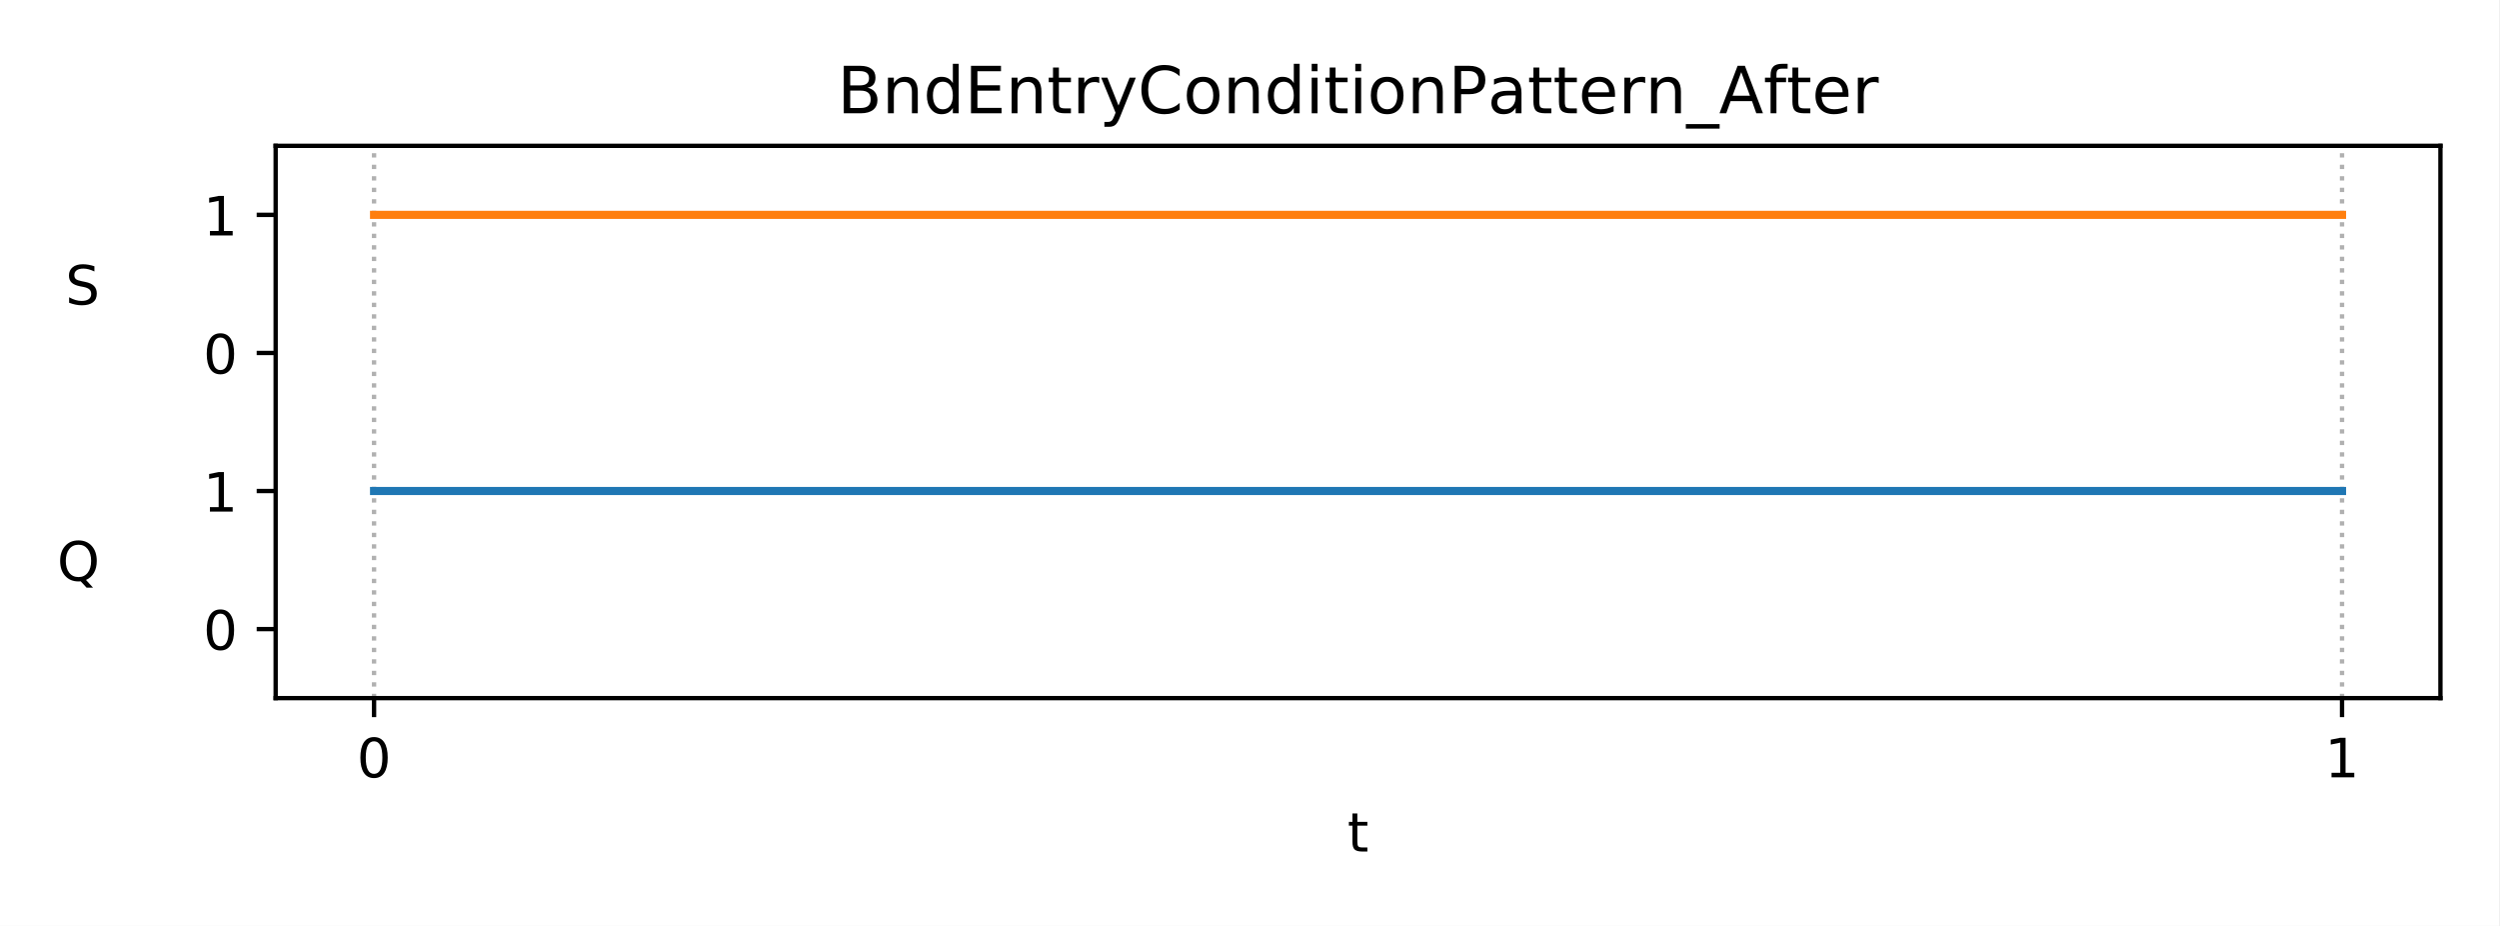
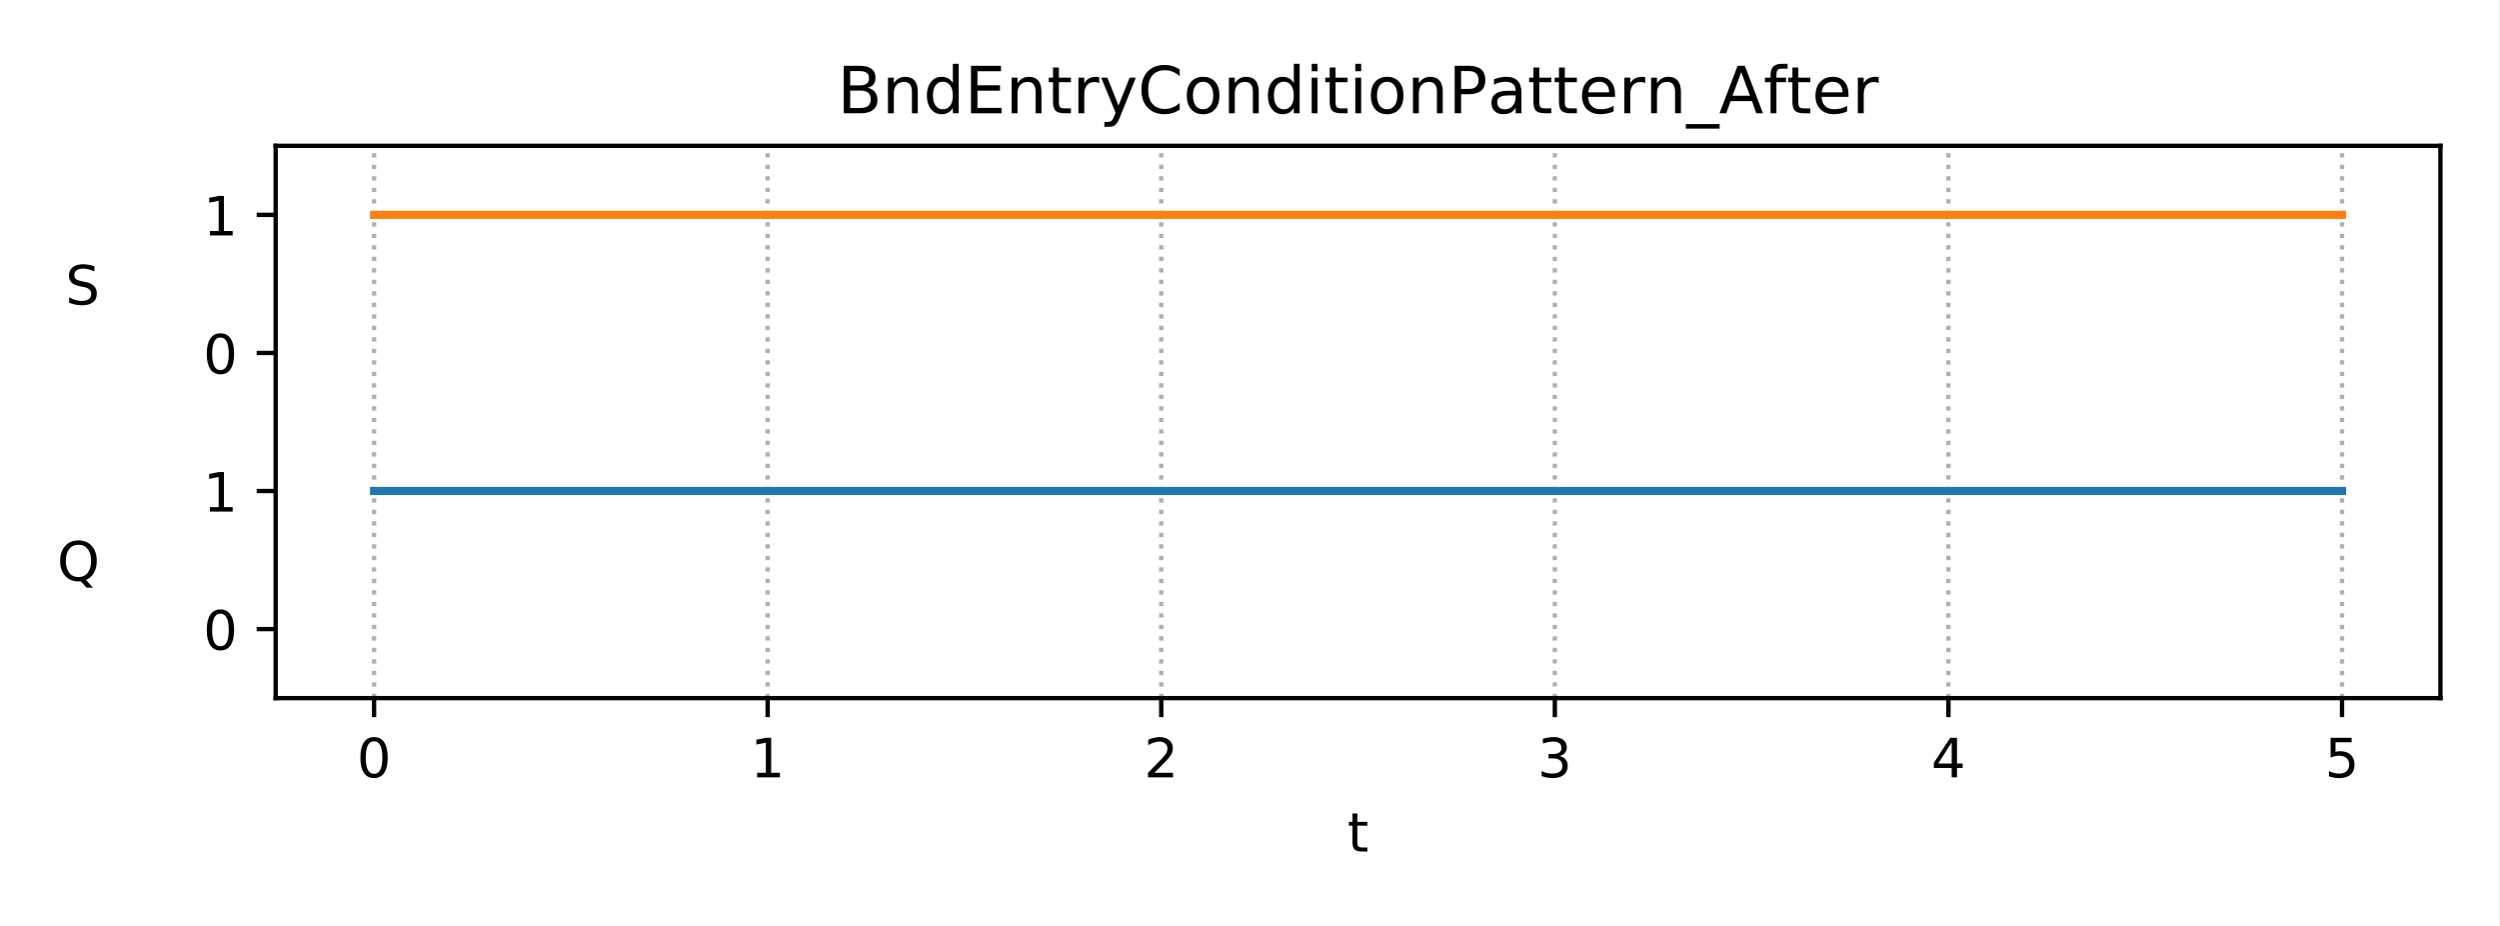
<svg xmlns="http://www.w3.org/2000/svg" xmlns:xlink="http://www.w3.org/1999/xlink" height="170.64pt" version="1.1" viewBox="0 0 460.8 170.64" width="460.8pt">
  <defs>
    <style type="text/css">
*{stroke-linecap:butt;stroke-linejoin:round;}
  </style>
  </defs>
  <g id="figure_1">
    <g id="patch_1">
      <path d="M 0 170.64  L 460.8 170.64  L 460.8 0  L 0 0  z " style="fill:#ffffff;" />
    </g>
    <g id="axes_1">
      <g id="patch_2">
        <path d="M 50.83 128.68  L 450 128.68  L 450 26.88  L 50.83 26.88  z " style="fill:#ffffff;" />
      </g>
      <g id="matplotlib.axis_1">
        <g id="xtick_1">
          <g id="line2d_1">
-             <path clip-path="url(#pdf63e9406b)" d="M 68.974 128.68  L 68.974 26.88  " style="fill:none;stroke:#b0b0b0;stroke-dasharray:0.8,1.32;stroke-dashoffset:0;stroke-width:0.8;" />
+             <path clip-path="url(#p04de1ed040)" d="M 68.974 128.68  L 68.974 26.88  " style="fill:none;stroke:#b0b0b0;stroke-dasharray:0.8,1.32;stroke-dashoffset:0;stroke-width:0.8;" />
          </g>
          <g id="line2d_2">
            <defs>
-               <path d="M 0 0  L 0 3.5  " id="m6857475032" style="stroke:#000000;stroke-width:0.8;" />
-             </defs>
-             <g>
-               <use style="stroke:#000000;stroke-width:0.8;" x="68.974" xlink:href="#m6857475032" y="128.68" />
+               <path d="M 0 0  L 0 3.5  " id="m9710e1c7e4" style="stroke:#000000;stroke-width:0.8;" />
+             </defs>
+             <g>
+               <use style="stroke:#000000;stroke-width:0.8;" x="68.974" xlink:href="#m9710e1c7e4" y="128.68" />
            </g>
          </g>
          <g id="text_1">
            <defs>
              <path d="M 31.781 66.406  Q 24.172 66.406 20.328 58.906  Q 16.5 51.422 16.5 36.375  Q 16.5 21.391 20.328 13.891  Q 24.172 6.391 31.781 6.391  Q 39.453 6.391 43.281 13.891  Q 47.125 21.391 47.125 36.375  Q 47.125 51.422 43.281 58.906  Q 39.453 66.406 31.781 66.406  z M 31.781 74.219  Q 44.047 74.219 50.516 64.516  Q 56.984 54.828 56.984 36.375  Q 56.984 17.969 50.516 8.266  Q 44.047 -1.422 31.781 -1.422  Q 19.531 -1.422 13.062 8.266  Q 6.594 17.969 6.594 36.375  Q 6.594 54.828 13.062 64.516  Q 19.531 74.219 31.781 74.219  z " id="DejaVuSans-48" />
            </defs>
            <g transform="translate(65.79284 143.2784)scale(0.1 -0.1)">
              <use xlink:href="#DejaVuSans-48" />
            </g>
          </g>
        </g>
        <g id="xtick_2">
          <g id="line2d_3">
-             <path clip-path="url(#pdf63e9406b)" d="M 431.856 128.68  L 431.856 26.88  " style="fill:none;stroke:#b0b0b0;stroke-dasharray:0.8,1.32;stroke-dashoffset:0;stroke-width:0.8;" />
+             <path clip-path="url(#p04de1ed040)" d="M 141.55 128.68  L 141.55 26.88  " style="fill:none;stroke:#b0b0b0;stroke-dasharray:0.8,1.32;stroke-dashoffset:0;stroke-width:0.8;" />
          </g>
          <g id="line2d_4">
            <g>
-               <use style="stroke:#000000;stroke-width:0.8;" x="431.856" xlink:href="#m6857475032" y="128.68" />
+               <use style="stroke:#000000;stroke-width:0.8;" x="141.55" xlink:href="#m9710e1c7e4" y="128.68" />
            </g>
          </g>
          <g id="text_2">
            <defs>
              <path d="M 12.406 8.297  L 28.516 8.297  L 28.516 63.922  L 10.984 60.406  L 10.984 69.391  L 28.422 72.906  L 38.281 72.906  L 38.281 8.297  L 54.391 8.297  L 54.391 0  L 12.406 0  z " id="DejaVuSans-49" />
            </defs>
+             <g transform="translate(138.3692 143.2784)scale(0.1 -0.1)">
+               <use xlink:href="#DejaVuSans-49" />
+             </g>
+           </g>
+         </g>
+         <g id="xtick_3">
+           <g id="line2d_5">
+             <path clip-path="url(#p04de1ed040)" d="M 214.127 128.68  L 214.127 26.88  " style="fill:none;stroke:#b0b0b0;stroke-dasharray:0.8,1.32;stroke-dashoffset:0;stroke-width:0.8;" />
+           </g>
+           <g id="line2d_6">
+             <g>
+               <use style="stroke:#000000;stroke-width:0.8;" x="214.127" xlink:href="#m9710e1c7e4" y="128.68" />
+             </g>
+           </g>
+           <g id="text_3">
+             <defs>
+               <path d="M 19.188 8.297  L 53.609 8.297  L 53.609 0  L 7.328 0  L 7.328 8.297  Q 12.938 14.109 22.625 23.891  Q 32.328 33.688 34.812 36.531  Q 39.547 41.844 41.422 45.531  Q 43.312 49.219 43.312 52.781  Q 43.312 58.594 39.234 62.25  Q 35.156 65.922 28.609 65.922  Q 23.969 65.922 18.812 64.312  Q 13.672 62.703 7.812 59.422  L 7.812 69.391  Q 13.766 71.781 18.938 73  Q 24.125 74.219 28.422 74.219  Q 39.75 74.219 46.484 68.547  Q 53.219 62.891 53.219 53.422  Q 53.219 48.922 51.531 44.891  Q 49.859 40.875 45.406 35.406  Q 44.188 33.984 37.641 27.219  Q 31.109 20.453 19.188 8.297  z " id="DejaVuSans-50" />
+             </defs>
+             <g transform="translate(210.9456 143.2784)scale(0.1 -0.1)">
+               <use xlink:href="#DejaVuSans-50" />
+             </g>
+           </g>
+         </g>
+         <g id="xtick_4">
+           <g id="line2d_7">
+             <path clip-path="url(#p04de1ed040)" d="M 286.703 128.68  L 286.703 26.88  " style="fill:none;stroke:#b0b0b0;stroke-dasharray:0.8,1.32;stroke-dashoffset:0;stroke-width:0.8;" />
+           </g>
+           <g id="line2d_8">
+             <g>
+               <use style="stroke:#000000;stroke-width:0.8;" x="286.703" xlink:href="#m9710e1c7e4" y="128.68" />
+             </g>
+           </g>
+           <g id="text_4">
+             <defs>
+               <path d="M 40.578 39.312  Q 47.656 37.797 51.625 33  Q 55.609 28.219 55.609 21.188  Q 55.609 10.406 48.188 4.484  Q 40.766 -1.422 27.094 -1.422  Q 22.516 -1.422 17.656 -0.516  Q 12.797 0.391 7.625 2.203  L 7.625 11.719  Q 11.719 9.328 16.594 8.109  Q 21.484 6.891 26.812 6.891  Q 36.078 6.891 40.938 10.547  Q 45.797 14.203 45.797 21.188  Q 45.797 27.641 41.281 31.266  Q 36.766 34.906 28.719 34.906  L 20.219 34.906  L 20.219 43.016  L 29.109 43.016  Q 36.375 43.016 40.234 45.922  Q 44.094 48.828 44.094 54.297  Q 44.094 59.906 40.109 62.906  Q 36.141 65.922 28.719 65.922  Q 24.656 65.922 20.016 65.031  Q 15.375 64.156 9.812 62.312  L 9.812 71.094  Q 15.438 72.656 20.344 73.438  Q 25.25 74.219 29.594 74.219  Q 40.828 74.219 47.359 69.109  Q 53.906 64.016 53.906 55.328  Q 53.906 49.266 50.438 45.094  Q 46.969 40.922 40.578 39.312  z " id="DejaVuSans-51" />
+             </defs>
+             <g transform="translate(283.5219 143.2784)scale(0.1 -0.1)">
+               <use xlink:href="#DejaVuSans-51" />
+             </g>
+           </g>
+         </g>
+         <g id="xtick_5">
+           <g id="line2d_9">
+             <path clip-path="url(#p04de1ed040)" d="M 359.28 128.68  L 359.28 26.88  " style="fill:none;stroke:#b0b0b0;stroke-dasharray:0.8,1.32;stroke-dashoffset:0;stroke-width:0.8;" />
+           </g>
+           <g id="line2d_10">
+             <g>
+               <use style="stroke:#000000;stroke-width:0.8;" x="359.28" xlink:href="#m9710e1c7e4" y="128.68" />
+             </g>
+           </g>
+           <g id="text_5">
+             <defs>
+               <path d="M 37.797 64.312  L 12.891 25.391  L 37.797 25.391  z M 35.203 72.906  L 47.609 72.906  L 47.609 25.391  L 58.016 25.391  L 58.016 17.188  L 47.609 17.188  L 47.609 0  L 37.797 0  L 37.797 17.188  L 4.891 17.188  L 4.891 26.703  z " id="DejaVuSans-52" />
+             </defs>
+             <g transform="translate(356.0983 143.2784)scale(0.1 -0.1)">
+               <use xlink:href="#DejaVuSans-52" />
+             </g>
+           </g>
+         </g>
+         <g id="xtick_6">
+           <g id="line2d_11">
+             <path clip-path="url(#p04de1ed040)" d="M 431.856 128.68  L 431.856 26.88  " style="fill:none;stroke:#b0b0b0;stroke-dasharray:0.8,1.32;stroke-dashoffset:0;stroke-width:0.8;" />
+           </g>
+           <g id="line2d_12">
+             <g>
+               <use style="stroke:#000000;stroke-width:0.8;" x="431.856" xlink:href="#m9710e1c7e4" y="128.68" />
+             </g>
+           </g>
+           <g id="text_6">
+             <defs>
+               <path d="M 10.797 72.906  L 49.516 72.906  L 49.516 64.594  L 19.828 64.594  L 19.828 46.734  Q 21.969 47.469 24.109 47.828  Q 26.266 48.188 28.422 48.188  Q 40.625 48.188 47.75 41.5  Q 54.891 34.812 54.891 23.391  Q 54.891 11.625 47.562 5.094  Q 40.234 -1.422 26.906 -1.422  Q 22.312 -1.422 17.547 -0.641  Q 12.797 0.141 7.719 1.703  L 7.719 11.625  Q 12.109 9.234 16.797 8.062  Q 21.484 6.891 26.703 6.891  Q 35.156 6.891 40.078 11.328  Q 45.016 15.766 45.016 23.391  Q 45.016 31 40.078 35.438  Q 35.156 39.891 26.703 39.891  Q 22.75 39.891 18.812 39.016  Q 14.891 38.141 10.797 36.281  z " id="DejaVuSans-53" />
+             </defs>
            <g transform="translate(428.6747 143.2784)scale(0.1 -0.1)">
-               <use xlink:href="#DejaVuSans-49" />
-             </g>
-           </g>
-         </g>
-         <g id="text_3">
+               <use xlink:href="#DejaVuSans-53" />
+             </g>
+           </g>
+         </g>
+         <g id="text_7">
          <defs>
            <path d="M 18.312 70.219  L 18.312 54.688  L 36.812 54.688  L 36.812 47.703  L 18.312 47.703  L 18.312 18.016  Q 18.312 11.328 20.141 9.422  Q 21.969 7.516 27.594 7.516  L 36.812 7.516  L 36.812 0  L 27.594 0  Q 17.188 0 13.234 3.875  Q 9.281 7.766 9.281 18.016  L 9.281 47.703  L 2.688 47.703  L 2.688 54.688  L 9.281 54.688  L 9.281 70.219  z " id="DejaVuSans-116" />
          </defs>
          <g transform="translate(248.4548 156.9566)scale(0.1 -0.1)">
            <use xlink:href="#DejaVuSans-116" />
          </g>
        </g>
      </g>
      <g id="matplotlib.axis_2">
        <g id="ytick_1">
-           <g id="line2d_5">
-             <defs>
-               <path d="M 0 0  L -3.5 0  " id="m1be1386940" style="stroke:#000000;stroke-width:0.8;" />
-             </defs>
-             <g>
-               <use style="stroke:#000000;stroke-width:0.8;" x="50.83" xlink:href="#m1be1386940" y="115.955" />
-             </g>
-           </g>
-           <g id="text_4">
+           <g id="line2d_13">
+             <defs>
+               <path d="M 0 0  L -3.5 0  " id="m2200bb5453" style="stroke:#000000;stroke-width:0.8;" />
+             </defs>
+             <g>
+               <use style="stroke:#000000;stroke-width:0.8;" x="50.83" xlink:href="#m2200bb5453" y="115.955" />
+             </g>
+           </g>
+           <g id="text_8">
            <g transform="translate(37.4675 119.7542)scale(0.1 -0.1)">
              <use xlink:href="#DejaVuSans-48" />
            </g>
          </g>
        </g>
        <g id="ytick_2">
-           <g id="text_5">
+           <g id="text_9">
            <defs>
              <path d="M 39.406 66.219  Q 28.656 66.219 22.328 58.203  Q 16.016 50.203 16.016 36.375  Q 16.016 22.609 22.328 14.594  Q 28.656 6.594 39.406 6.594  Q 50.141 6.594 56.422 14.594  Q 62.703 22.609 62.703 36.375  Q 62.703 50.203 56.422 58.203  Q 50.141 66.219 39.406 66.219  z M 53.219 1.312  L 66.219 -12.891  L 54.297 -12.891  L 43.5 -1.219  Q 41.891 -1.312 41.031 -1.359  Q 40.188 -1.422 39.406 -1.422  Q 24.031 -1.422 14.812 8.859  Q 5.609 19.141 5.609 36.375  Q 5.609 53.656 14.812 63.938  Q 24.031 74.219 39.406 74.219  Q 54.734 74.219 63.906 63.938  Q 73.094 53.656 73.094 36.375  Q 73.094 23.688 67.984 14.641  Q 62.891 5.609 53.219 1.312  z " id="DejaVuSans-81" />
              <path id="DejaVuSans-32" />
            </defs>
            <g transform="translate(10.53313 107.0292)scale(0.1 -0.1)">
              <use xlink:href="#DejaVuSans-81" />
              <use x="78.711" xlink:href="#DejaVuSans-32" />
              <use x="110.498" xlink:href="#DejaVuSans-32" />
              <use x="142.285" xlink:href="#DejaVuSans-32" />
              <use x="174.072" xlink:href="#DejaVuSans-32" />
              <use x="205.859" xlink:href="#DejaVuSans-32" />
              <use x="237.646" xlink:href="#DejaVuSans-32" />
              <use x="269.434" xlink:href="#DejaVuSans-32" />
              <use x="301.221" xlink:href="#DejaVuSans-32" />
            </g>
          </g>
        </g>
        <g id="ytick_3">
-           <g id="line2d_6">
-             <g>
-               <use style="stroke:#000000;stroke-width:0.8;" x="50.83" xlink:href="#m1be1386940" y="90.505" />
-             </g>
-           </g>
-           <g id="text_6">
+           <g id="line2d_14">
+             <g>
+               <use style="stroke:#000000;stroke-width:0.8;" x="50.83" xlink:href="#m2200bb5453" y="90.505" />
+             </g>
+           </g>
+           <g id="text_10">
            <g transform="translate(37.4675 94.30422)scale(0.1 -0.1)">
              <use xlink:href="#DejaVuSans-49" />
            </g>
          </g>
        </g>
        <g id="ytick_4">
-           <g id="line2d_7">
-             <g>
-               <use style="stroke:#000000;stroke-width:0.8;" x="50.83" xlink:href="#m1be1386940" y="65.055" />
-             </g>
-           </g>
-           <g id="text_7">
+           <g id="line2d_15">
+             <g>
+               <use style="stroke:#000000;stroke-width:0.8;" x="50.83" xlink:href="#m2200bb5453" y="65.055" />
+             </g>
+           </g>
+           <g id="text_11">
            <g transform="translate(37.4675 68.85422)scale(0.1 -0.1)">
              <use xlink:href="#DejaVuSans-48" />
            </g>
          </g>
        </g>
        <g id="ytick_5">
-           <g id="text_8">
+           <g id="text_12">
            <defs>
              <path d="M 53.516 70.516  L 53.516 60.891  Q 47.906 63.578 42.922 64.891  Q 37.938 66.219 33.297 66.219  Q 25.25 66.219 20.875 63.094  Q 16.5 59.969 16.5 54.203  Q 16.5 49.359 19.406 46.891  Q 22.312 44.438 30.422 42.922  L 36.375 41.703  Q 47.406 39.594 52.656 34.297  Q 57.906 29 57.906 20.125  Q 57.906 9.516 50.797 4.047  Q 43.703 -1.422 29.984 -1.422  Q 24.812 -1.422 18.969 -0.25  Q 13.141 0.922 6.891 3.219  L 6.891 13.375  Q 12.891 10.016 18.656 8.297  Q 24.422 6.594 29.984 6.594  Q 38.422 6.594 43.016 9.906  Q 47.609 13.234 47.609 19.391  Q 47.609 24.75 44.312 27.781  Q 41.016 30.812 33.5 32.328  L 27.484 33.5  Q 16.453 35.688 11.516 40.375  Q 6.594 45.062 6.594 53.422  Q 6.594 63.094 13.406 68.656  Q 20.219 74.219 32.172 74.219  Q 37.312 74.219 42.625 73.281  Q 47.953 72.359 53.516 70.516  z " id="DejaVuSans-83" />
            </defs>
            <g transform="translate(12.05656 56.12922)scale(0.1 -0.1)">
              <use xlink:href="#DejaVuSans-83" />
              <use x="63.477" xlink:href="#DejaVuSans-32" />
              <use x="95.264" xlink:href="#DejaVuSans-32" />
              <use x="127.051" xlink:href="#DejaVuSans-32" />
              <use x="158.838" xlink:href="#DejaVuSans-32" />
              <use x="190.625" xlink:href="#DejaVuSans-32" />
              <use x="222.412" xlink:href="#DejaVuSans-32" />
              <use x="254.199" xlink:href="#DejaVuSans-32" />
              <use x="285.986" xlink:href="#DejaVuSans-32" />
            </g>
          </g>
        </g>
        <g id="ytick_6">
-           <g id="line2d_8">
-             <g>
-               <use style="stroke:#000000;stroke-width:0.8;" x="50.83" xlink:href="#m1be1386940" y="39.605" />
-             </g>
-           </g>
-           <g id="text_9">
+           <g id="line2d_16">
+             <g>
+               <use style="stroke:#000000;stroke-width:0.8;" x="50.83" xlink:href="#m2200bb5453" y="39.605" />
+             </g>
+           </g>
+           <g id="text_13">
            <g transform="translate(37.4675 43.40422)scale(0.1 -0.1)">
              <use xlink:href="#DejaVuSans-49" />
            </g>
          </g>
        </g>
      </g>
-       <g id="line2d_9">
-         <path clip-path="url(#pdf63e9406b)" d="M 68.974 90.505  L 431.856 90.505  L 431.856 90.505  " style="fill:none;stroke:#1f77b4;stroke-linecap:square;stroke-width:1.5;" />
-       </g>
-       <g id="line2d_10">
-         <path clip-path="url(#pdf63e9406b)" d="M 68.974 39.605  L 431.856 39.605  L 431.856 39.605  " style="fill:none;stroke:#ff7f0e;stroke-linecap:square;stroke-width:1.5;" />
+       <g id="line2d_17">
+         <path clip-path="url(#p04de1ed040)" d="M 68.974 90.505  L 431.856 90.505  L 431.856 90.505  " style="fill:none;stroke:#1f77b4;stroke-linecap:square;stroke-width:1.5;" />
+       </g>
+       <g id="line2d_18">
+         <path clip-path="url(#p04de1ed040)" d="M 68.974 39.605  L 431.856 39.605  L 431.856 39.605  " style="fill:none;stroke:#ff7f0e;stroke-linecap:square;stroke-width:1.5;" />
      </g>
      <g id="patch_3">
        <path d="M 50.83 128.68  L 50.83 26.88  " style="fill:none;stroke:#000000;stroke-linecap:square;stroke-linejoin:miter;stroke-width:0.8;" />
      </g>
      <g id="patch_4">
        <path d="M 450 128.68  L 450 26.88  " style="fill:none;stroke:#000000;stroke-linecap:square;stroke-linejoin:miter;stroke-width:0.8;" />
      </g>
      <g id="patch_5">
        <path d="M 50.83 128.68  L 450 128.68  " style="fill:none;stroke:#000000;stroke-linecap:square;stroke-linejoin:miter;stroke-width:0.8;" />
      </g>
      <g id="patch_6">
        <path d="M 50.83 26.88  L 450 26.88  " style="fill:none;stroke:#000000;stroke-linecap:square;stroke-linejoin:miter;stroke-width:0.8;" />
      </g>
-       <g id="text_10">
+       <g id="text_14">
        <defs>
          <path d="M 19.672 34.812  L 19.672 8.109  L 35.5 8.109  Q 43.453 8.109 47.281 11.406  Q 51.125 14.703 51.125 21.484  Q 51.125 28.328 47.281 31.562  Q 43.453 34.812 35.5 34.812  z M 19.672 64.797  L 19.672 42.828  L 34.281 42.828  Q 41.5 42.828 45.031 45.531  Q 48.578 48.25 48.578 53.812  Q 48.578 59.328 45.031 62.062  Q 41.5 64.797 34.281 64.797  z M 9.812 72.906  L 35.016 72.906  Q 46.297 72.906 52.391 68.219  Q 58.5 63.531 58.5 54.891  Q 58.5 48.188 55.375 44.234  Q 52.25 40.281 46.188 39.312  Q 53.469 37.75 57.5 32.781  Q 61.531 27.828 61.531 20.406  Q 61.531 10.641 54.891 5.312  Q 48.25 0 35.984 0  L 9.812 0  z " id="DejaVuSans-66" />
          <path d="M 54.891 33.016  L 54.891 0  L 45.906 0  L 45.906 32.719  Q 45.906 40.484 42.875 44.328  Q 39.844 48.188 33.797 48.188  Q 26.516 48.188 22.312 43.547  Q 18.109 38.922 18.109 30.906  L 18.109 0  L 9.078 0  L 9.078 54.688  L 18.109 54.688  L 18.109 46.188  Q 21.344 51.125 25.703 53.562  Q 30.078 56 35.797 56  Q 45.219 56 50.047 50.172  Q 54.891 44.344 54.891 33.016  z " id="DejaVuSans-110" />
          <path d="M 45.406 46.391  L 45.406 75.984  L 54.391 75.984  L 54.391 0  L 45.406 0  L 45.406 8.203  Q 42.578 3.328 38.25 0.953  Q 33.938 -1.422 27.875 -1.422  Q 17.969 -1.422 11.734 6.484  Q 5.516 14.406 5.516 27.297  Q 5.516 40.188 11.734 48.094  Q 17.969 56 27.875 56  Q 33.938 56 38.25 53.625  Q 42.578 51.266 45.406 46.391  z M 14.797 27.297  Q 14.797 17.391 18.875 11.75  Q 22.953 6.109 30.078 6.109  Q 37.203 6.109 41.297 11.75  Q 45.406 17.391 45.406 27.297  Q 45.406 37.203 41.297 42.844  Q 37.203 48.484 30.078 48.484  Q 22.953 48.484 18.875 42.844  Q 14.797 37.203 14.797 27.297  z " id="DejaVuSans-100" />
          <path d="M 9.812 72.906  L 55.906 72.906  L 55.906 64.594  L 19.672 64.594  L 19.672 43.016  L 54.391 43.016  L 54.391 34.719  L 19.672 34.719  L 19.672 8.297  L 56.781 8.297  L 56.781 0  L 9.812 0  z " id="DejaVuSans-69" />
          <path d="M 41.109 46.297  Q 39.594 47.172 37.812 47.578  Q 36.031 48 33.891 48  Q 26.266 48 22.188 43.047  Q 18.109 38.094 18.109 28.812  L 18.109 0  L 9.078 0  L 9.078 54.688  L 18.109 54.688  L 18.109 46.188  Q 20.953 51.172 25.484 53.578  Q 30.031 56 36.531 56  Q 37.453 56 38.578 55.875  Q 39.703 55.766 41.062 55.516  z " id="DejaVuSans-114" />
          <path d="M 32.172 -5.078  Q 28.375 -14.844 24.75 -17.812  Q 21.141 -20.797 15.094 -20.797  L 7.906 -20.797  L 7.906 -13.281  L 13.188 -13.281  Q 16.891 -13.281 18.938 -11.516  Q 21 -9.766 23.484 -3.219  L 25.094 0.875  L 2.984 54.688  L 12.5 54.688  L 29.594 11.922  L 46.688 54.688  L 56.203 54.688  z " id="DejaVuSans-121" />
          <path d="M 64.406 67.281  L 64.406 56.891  Q 59.422 61.531 53.781 63.812  Q 48.141 66.109 41.797 66.109  Q 29.297 66.109 22.656 58.469  Q 16.016 50.828 16.016 36.375  Q 16.016 21.969 22.656 14.328  Q 29.297 6.688 41.797 6.688  Q 48.141 6.688 53.781 8.984  Q 59.422 11.281 64.406 15.922  L 64.406 5.609  Q 59.234 2.094 53.438 0.328  Q 47.656 -1.422 41.219 -1.422  Q 24.656 -1.422 15.125 8.703  Q 5.609 18.844 5.609 36.375  Q 5.609 53.953 15.125 64.078  Q 24.656 74.219 41.219 74.219  Q 47.75 74.219 53.531 72.484  Q 59.328 70.75 64.406 67.281  z " id="DejaVuSans-67" />
          <path d="M 30.609 48.391  Q 23.391 48.391 19.188 42.75  Q 14.984 37.109 14.984 27.297  Q 14.984 17.484 19.156 11.844  Q 23.344 6.203 30.609 6.203  Q 37.797 6.203 41.984 11.859  Q 46.188 17.531 46.188 27.297  Q 46.188 37.016 41.984 42.703  Q 37.797 48.391 30.609 48.391  z M 30.609 56  Q 42.328 56 49.016 48.375  Q 55.719 40.766 55.719 27.297  Q 55.719 13.875 49.016 6.219  Q 42.328 -1.422 30.609 -1.422  Q 18.844 -1.422 12.172 6.219  Q 5.516 13.875 5.516 27.297  Q 5.516 40.766 12.172 48.375  Q 18.844 56 30.609 56  z " id="DejaVuSans-111" />
          <path d="M 9.422 54.688  L 18.406 54.688  L 18.406 0  L 9.422 0  z M 9.422 75.984  L 18.406 75.984  L 18.406 64.594  L 9.422 64.594  z " id="DejaVuSans-105" />
          <path d="M 19.672 64.797  L 19.672 37.406  L 32.078 37.406  Q 38.969 37.406 42.719 40.969  Q 46.484 44.531 46.484 51.125  Q 46.484 57.672 42.719 61.234  Q 38.969 64.797 32.078 64.797  z M 9.812 72.906  L 32.078 72.906  Q 44.344 72.906 50.609 67.359  Q 56.891 61.812 56.891 51.125  Q 56.891 40.328 50.609 34.812  Q 44.344 29.297 32.078 29.297  L 19.672 29.297  L 19.672 0  L 9.812 0  z " id="DejaVuSans-80" />
          <path d="M 34.281 27.484  Q 23.391 27.484 19.188 25  Q 14.984 22.516 14.984 16.5  Q 14.984 11.719 18.141 8.906  Q 21.297 6.109 26.703 6.109  Q 34.188 6.109 38.703 11.406  Q 43.219 16.703 43.219 25.484  L 43.219 27.484  z M 52.203 31.203  L 52.203 0  L 43.219 0  L 43.219 8.297  Q 40.141 3.328 35.547 0.953  Q 30.953 -1.422 24.312 -1.422  Q 15.922 -1.422 10.953 3.297  Q 6 8.016 6 15.922  Q 6 25.141 12.172 29.828  Q 18.359 34.516 30.609 34.516  L 43.219 34.516  L 43.219 35.406  Q 43.219 41.609 39.141 45  Q 35.062 48.391 27.688 48.391  Q 23 48.391 18.547 47.266  Q 14.109 46.141 10.016 43.891  L 10.016 52.203  Q 14.938 54.109 19.578 55.047  Q 24.219 56 28.609 56  Q 40.484 56 46.344 49.844  Q 52.203 43.703 52.203 31.203  z " id="DejaVuSans-97" />
          <path d="M 56.203 29.594  L 56.203 25.203  L 14.891 25.203  Q 15.484 15.922 20.484 11.062  Q 25.484 6.203 34.422 6.203  Q 39.594 6.203 44.453 7.469  Q 49.312 8.734 54.109 11.281  L 54.109 2.781  Q 49.266 0.734 44.188 -0.344  Q 39.109 -1.422 33.891 -1.422  Q 20.797 -1.422 13.156 6.188  Q 5.516 13.812 5.516 26.812  Q 5.516 40.234 12.766 48.109  Q 20.016 56 32.328 56  Q 43.359 56 49.781 48.891  Q 56.203 41.797 56.203 29.594  z M 47.219 32.234  Q 47.125 39.594 43.094 43.984  Q 39.062 48.391 32.422 48.391  Q 24.906 48.391 20.391 44.141  Q 15.875 39.891 15.188 32.172  z " id="DejaVuSans-101" />
          <path d="M 50.984 -16.609  L 50.984 -23.578  L -0.984 -23.578  L -0.984 -16.609  z " id="DejaVuSans-95" />
          <path d="M 34.188 63.188  L 20.797 26.906  L 47.609 26.906  z M 28.609 72.906  L 39.797 72.906  L 67.578 0  L 57.328 0  L 50.688 18.703  L 17.828 18.703  L 11.188 0  L 0.781 0  z " id="DejaVuSans-65" />
          <path d="M 37.109 75.984  L 37.109 68.5  L 28.516 68.5  Q 23.688 68.5 21.797 66.547  Q 19.922 64.594 19.922 59.516  L 19.922 54.688  L 34.719 54.688  L 34.719 47.703  L 19.922 47.703  L 19.922 0  L 10.891 0  L 10.891 47.703  L 2.297 47.703  L 2.297 54.688  L 10.891 54.688  L 10.891 58.5  Q 10.891 67.625 15.141 71.797  Q 19.391 75.984 28.609 75.984  z " id="DejaVuSans-102" />
        </defs>
        <g transform="translate(154.4122 20.88)scale(0.12 -0.12)">
          <use xlink:href="#DejaVuSans-66" />
          <use x="68.604" xlink:href="#DejaVuSans-110" />
          <use x="131.982" xlink:href="#DejaVuSans-100" />
          <use x="195.459" xlink:href="#DejaVuSans-69" />
          <use x="258.643" xlink:href="#DejaVuSans-110" />
          <use x="322.021" xlink:href="#DejaVuSans-116" />
          <use x="361.23" xlink:href="#DejaVuSans-114" />
          <use x="402.344" xlink:href="#DejaVuSans-121" />
          <use x="461.523" xlink:href="#DejaVuSans-67" />
          <use x="531.348" xlink:href="#DejaVuSans-111" />
          <use x="592.529" xlink:href="#DejaVuSans-110" />
          <use x="655.908" xlink:href="#DejaVuSans-100" />
          <use x="719.385" xlink:href="#DejaVuSans-105" />
          <use x="747.168" xlink:href="#DejaVuSans-116" />
          <use x="786.377" xlink:href="#DejaVuSans-105" />
          <use x="814.16" xlink:href="#DejaVuSans-111" />
          <use x="875.342" xlink:href="#DejaVuSans-110" />
          <use x="938.721" xlink:href="#DejaVuSans-80" />
          <use x="998.961" xlink:href="#DejaVuSans-97" />
          <use x="1060.24" xlink:href="#DejaVuSans-116" />
          <use x="1099.449" xlink:href="#DejaVuSans-116" />
          <use x="1138.658" xlink:href="#DejaVuSans-101" />
          <use x="1200.182" xlink:href="#DejaVuSans-114" />
          <use x="1241.279" xlink:href="#DejaVuSans-110" />
          <use x="1304.658" xlink:href="#DejaVuSans-95" />
          <use x="1354.658" xlink:href="#DejaVuSans-65" />
          <use x="1423.02" xlink:href="#DejaVuSans-102" />
          <use x="1458.209" xlink:href="#DejaVuSans-116" />
          <use x="1497.418" xlink:href="#DejaVuSans-101" />
          <use x="1558.941" xlink:href="#DejaVuSans-114" />
        </g>
      </g>
    </g>
  </g>
  <defs>
-     <clipPath id="pdf63e9406b">
+     <clipPath id="p04de1ed040">
      <rect height="101.8" width="399.17" x="50.83" y="26.88" />
    </clipPath>
  </defs>
</svg>
